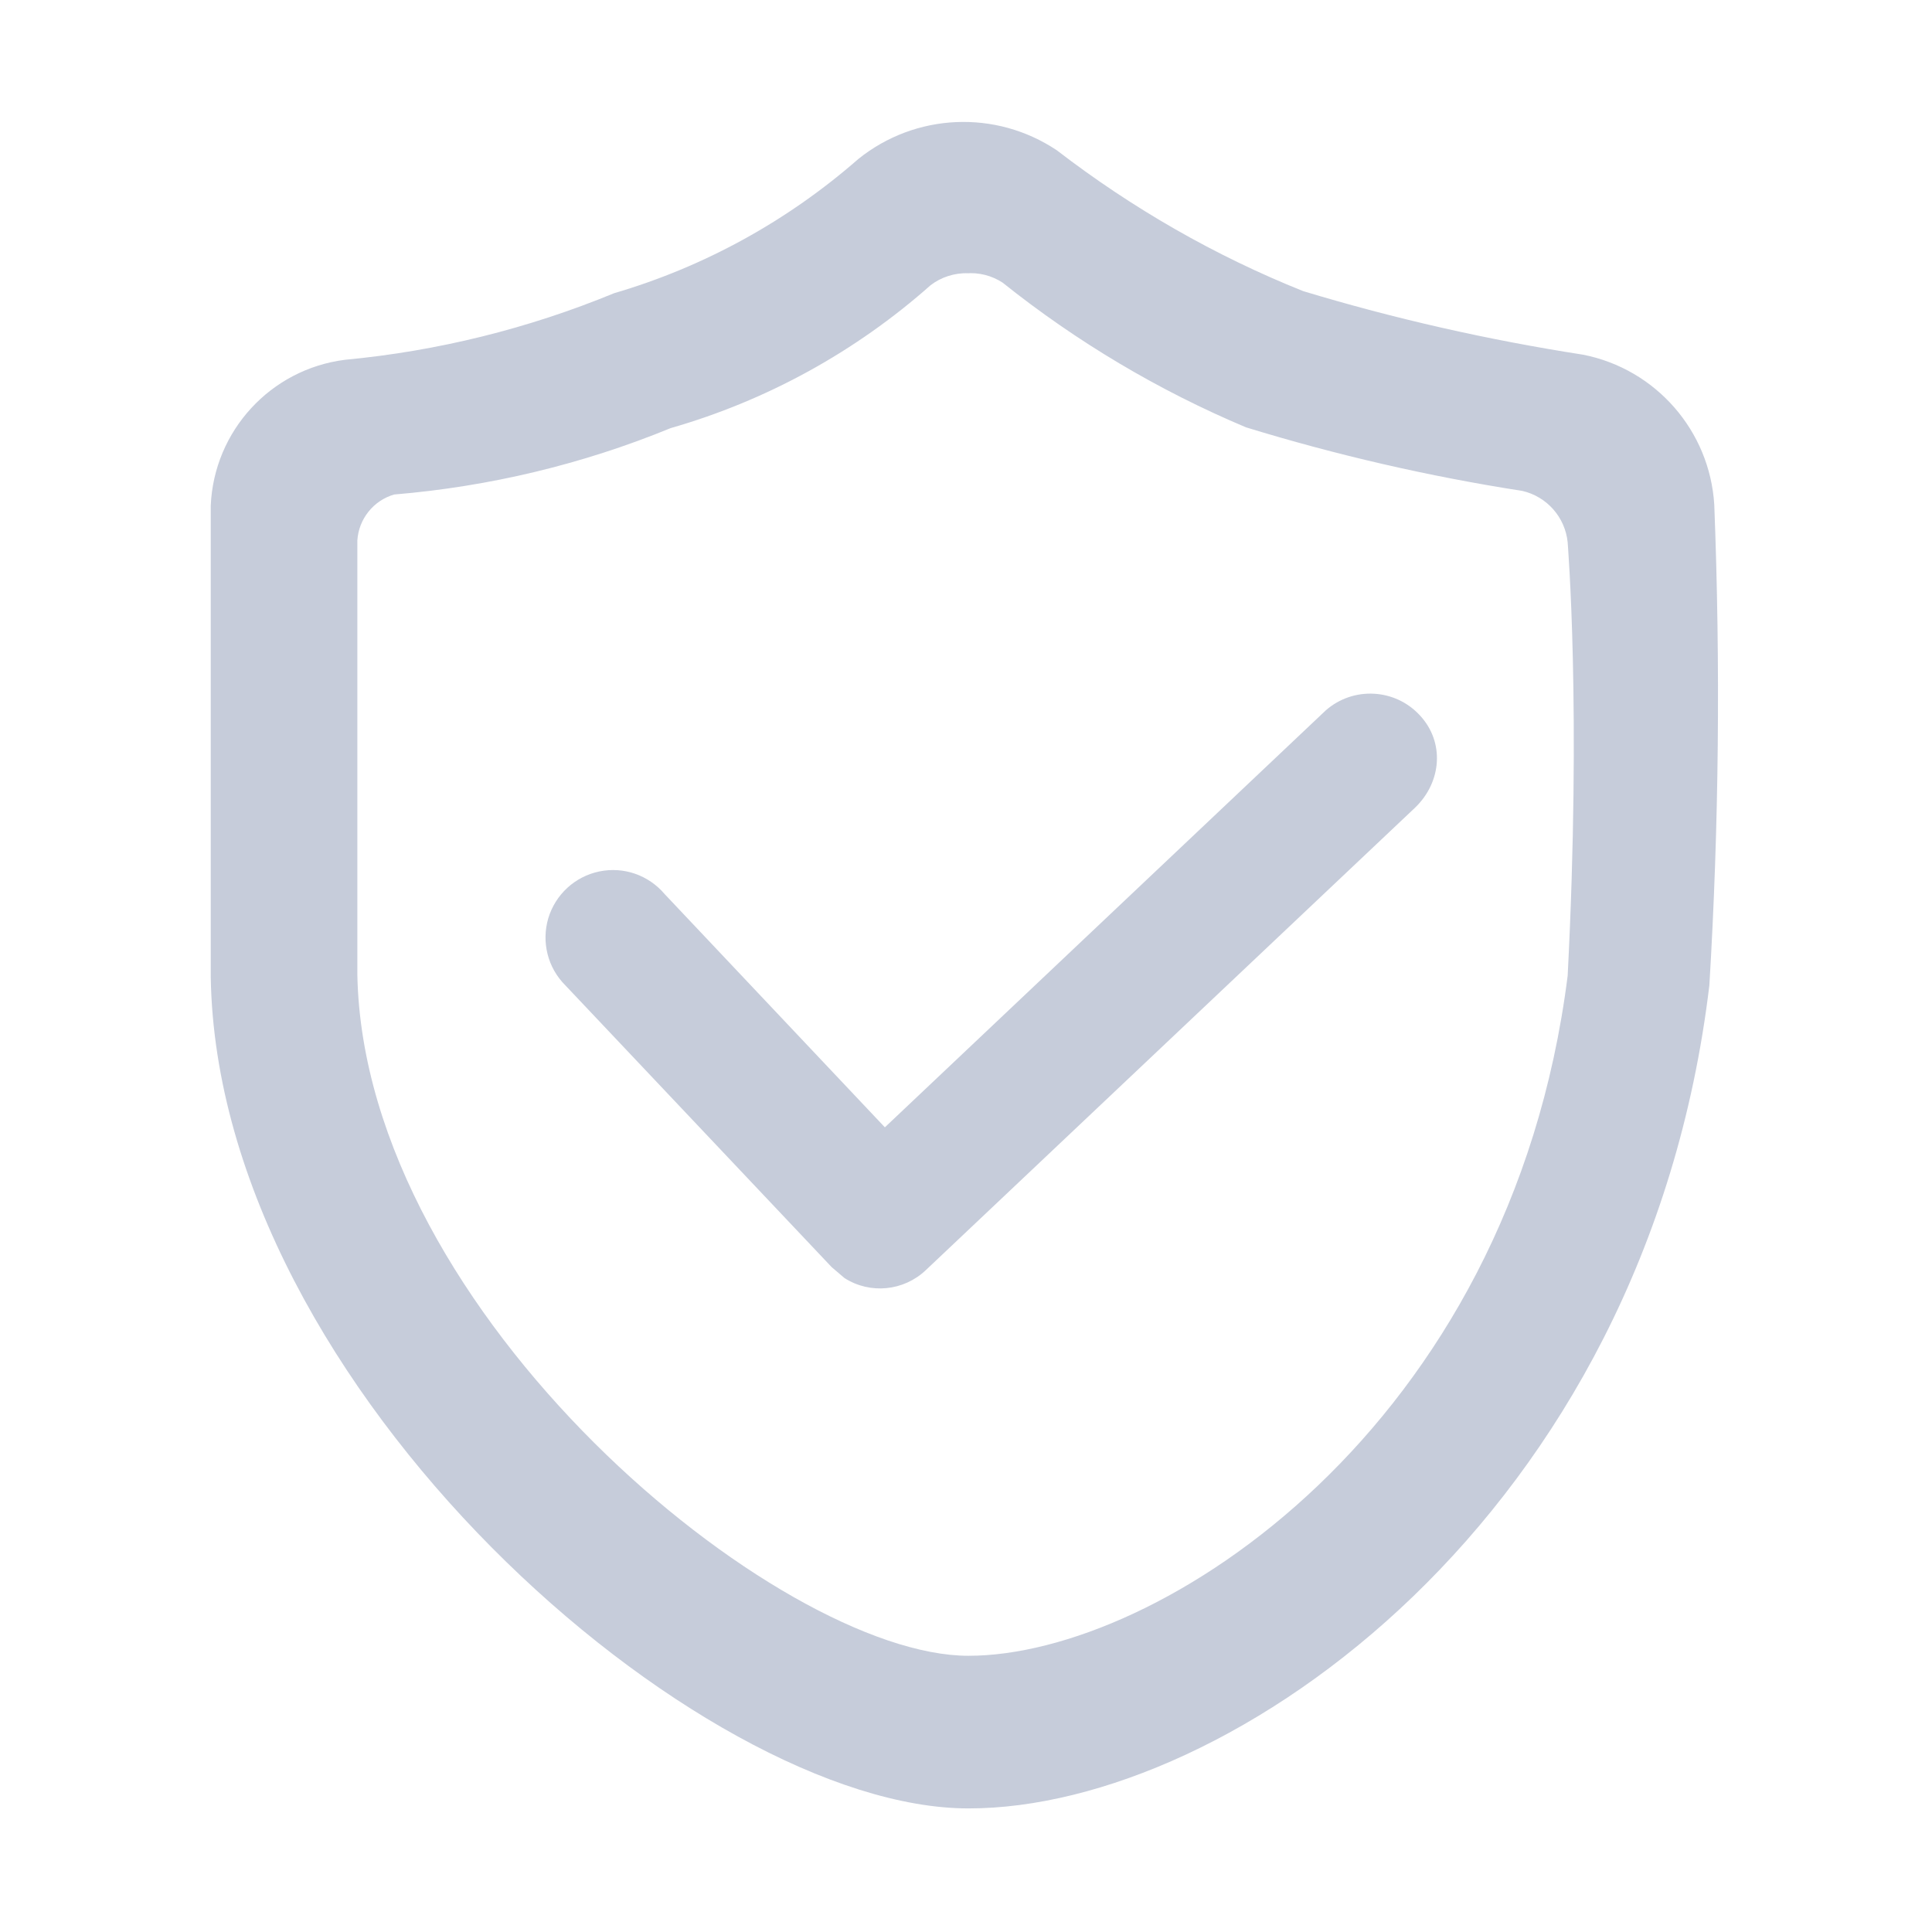
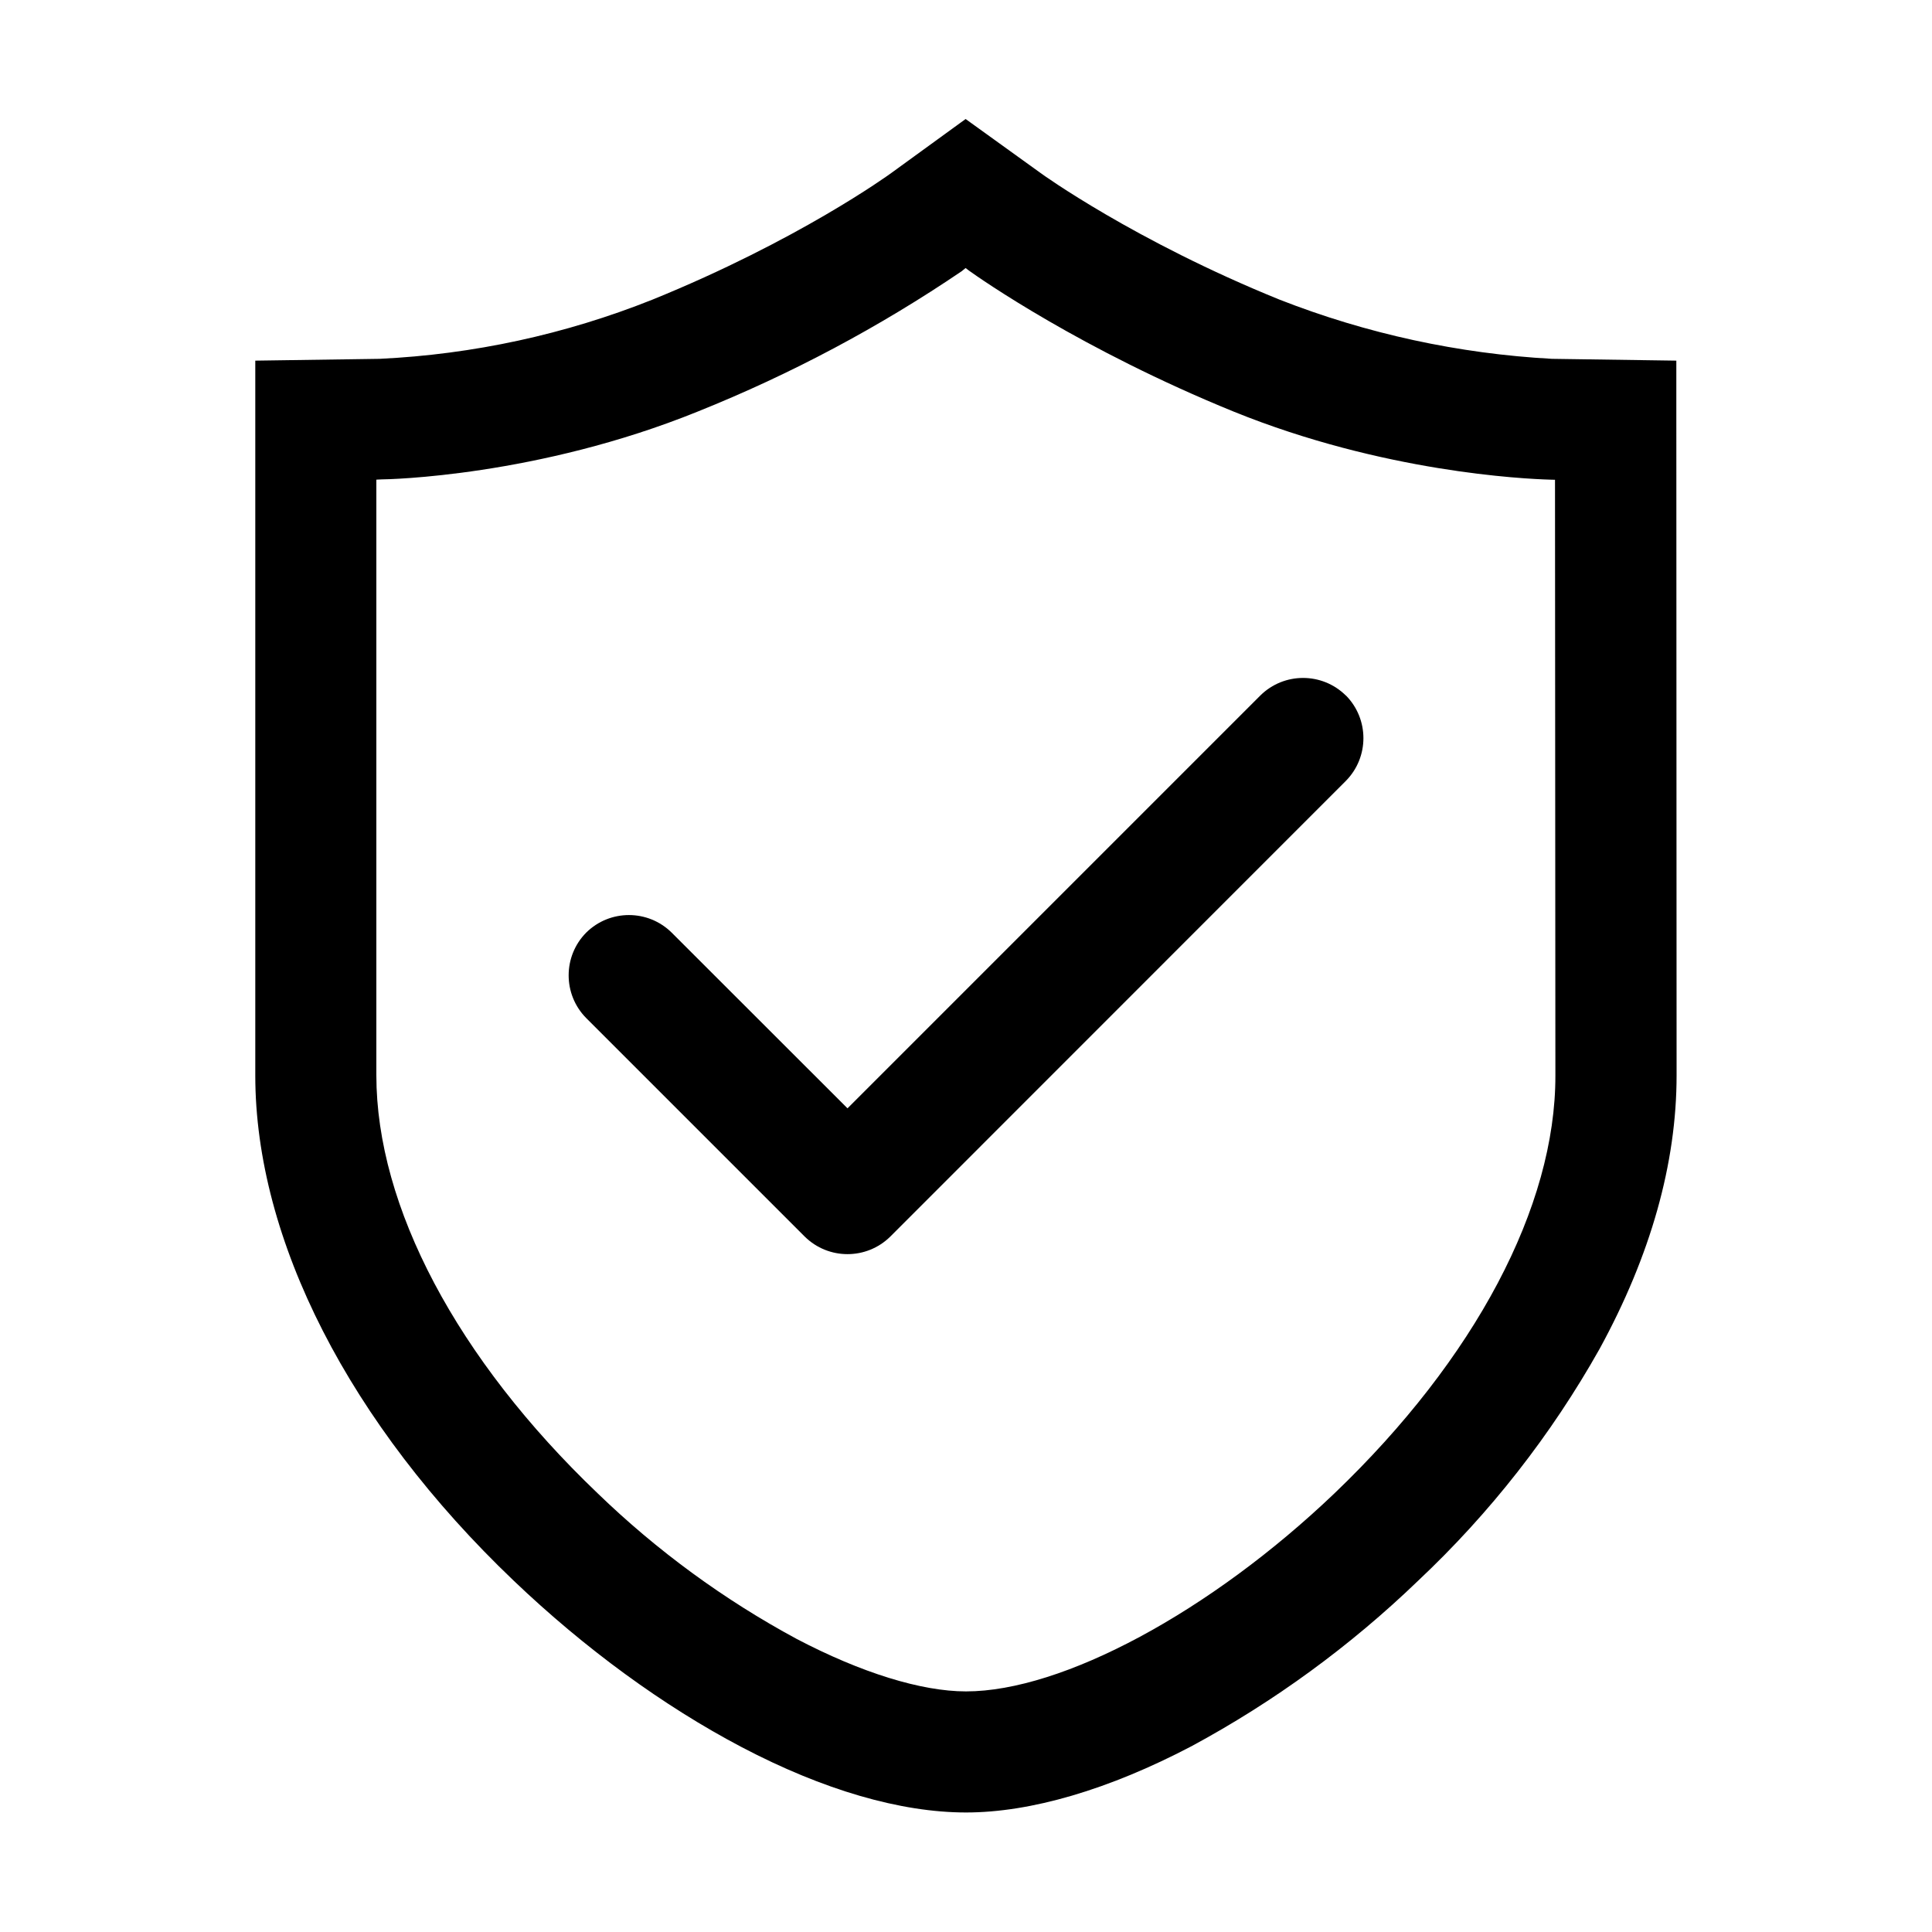
- <svg xmlns="http://www.w3.org/2000/svg" t="1569580729849" class="icon" viewBox="0 0 1024 1024" version="1.1" p-id="1939" width="200" height="200">
-   <defs>
-     <style type="text/css" />
-   </defs>
-   <path d="M513.3 958.5c-142.2 0-397.9-222.1-401.6-440.5V268c1.7-39.6 31.7-72.3 71.1-77.3 49-4.6 97.1-16.5 142.7-35.3 47.8-14 91.9-38.3 129.4-71.1 30.3-24.4 72.9-26.3 105.3-4.6 39.9 30.7 83.8 55.9 130.5 74.6 48.6 14.7 98.2 25.9 148.4 33.7 38.5 7.6 67.1 40.3 69.5 79.5 3.3 84.9 2.5 169.9-2.6 254.7-33.7 281.6-253.7 436.4-392.7 436.3z m-0.1-813.7c-7.2-0.2-14.3 2-20 6.4-39.7 35.2-86.8 61.1-137.7 75.7-46.8 19.2-96.2 31-146.6 35.2-11 3.2-18.8 13-19.5 24.4v230.1c3.5 180.3 223.3 361 323.9 361s287.3-120.2 317.6-360.5c7.3-142.7 0-228.6 0-229.6-1.3-13.3-11-24.3-24-27.3-49.6-7.7-98.6-19-146.5-33.7-46.3-19.5-89.7-45.3-129-76.7-5.8-3.8-12.7-5.5-19.5-4.9l1.3-0.1z" fill="#C6CCDA" p-id="1940" />
-   <path d="M750.1 428L490.7 673.2c-11.7 11.1-29.5 12.9-43.1 4.2l-6.8-5.8-141.2-149.4c-9.3-9.3-12.7-22.9-9-35.5 3.8-12.6 14.1-22.1 27-24.8 12.9-2.7 26.1 1.9 34.6 11.9L469 597.5l233.7-221c14.6-12.8 36.8-11.6 49.9 2.7 13.2 14.2 11.5 35.3-2.5 48.8" fill="#C6CCDA" p-id="1941" />
+ <svg xmlns="http://www.w3.org/2000/svg" t="1595842171232" class="icon" viewBox="0 0 1024 1024" version="1.1" p-id="1204" width="200" height="200">
+   <path d="M888.49 222.686v-31.54l-65.672-0.955h-0.205a465.715 465.715 0 0 1-144.315-31.334c-77.005-31.198-126.294-66.765-126.703-67.107l-39.8-28.672-39.185 28.468c-2.048 1.501-49.903 36.044-126.908 67.31a447.42 447.42 0 0 1-144.52 31.335l-65.877 0.956v378.88c0 87.04 49.834 184.661 137.01 267.81 37.547 35.84 79.258 66.355 120.833 88.2 43.28 22.733 84.24 34.612 118.852 34.612 34.406 0 75.776-12.152 119.603-35.158a547.977 547.977 0 0 0 120.013-87.654 515.209 515.209 0 0 0 96.188-122.88c27.102-49.562 40.823-98.304 40.823-144.999l-0.136-347.204zM510.09 143.428l1.706-1.365 1.775 1.365c5.803 4.165 59.529 41.848 140.356 74.752 79.19 32.086 153.6 35.635 167.663 36.045l2.594 0.068 0.205 315.734c0.137 69.495-42.598 150.186-117.077 221.457C641.57 854.289 563.13 896.478 512 896.478c-23.689 0-55.57-9.899-89.702-27.785a478.822 478.822 0 0 1-105.609-77.278C242.21 720.213 199.475 639.522 199.475 569.89V254.225l2.73-0.136c3.278 0 82.604-1.502 167.664-35.977a739.942 739.942 0 0 0 140.22-74.615v-0.069z" p-id="1205" />
+   <path d="M713.318 368.64a32.222 32.222 0 0 0-45.329 0L449.195 587.435l-93.184-93.116a32.222 32.222 0 0 0-45.33 0 32.222 32.222 0 0 0 0 45.26l115.85 115.85a32.29 32.29 0 0 0 45.328 0L713.32 413.9a32.222 32.222 0 0 0 0-45.33z" p-id="1206" />
</svg>
